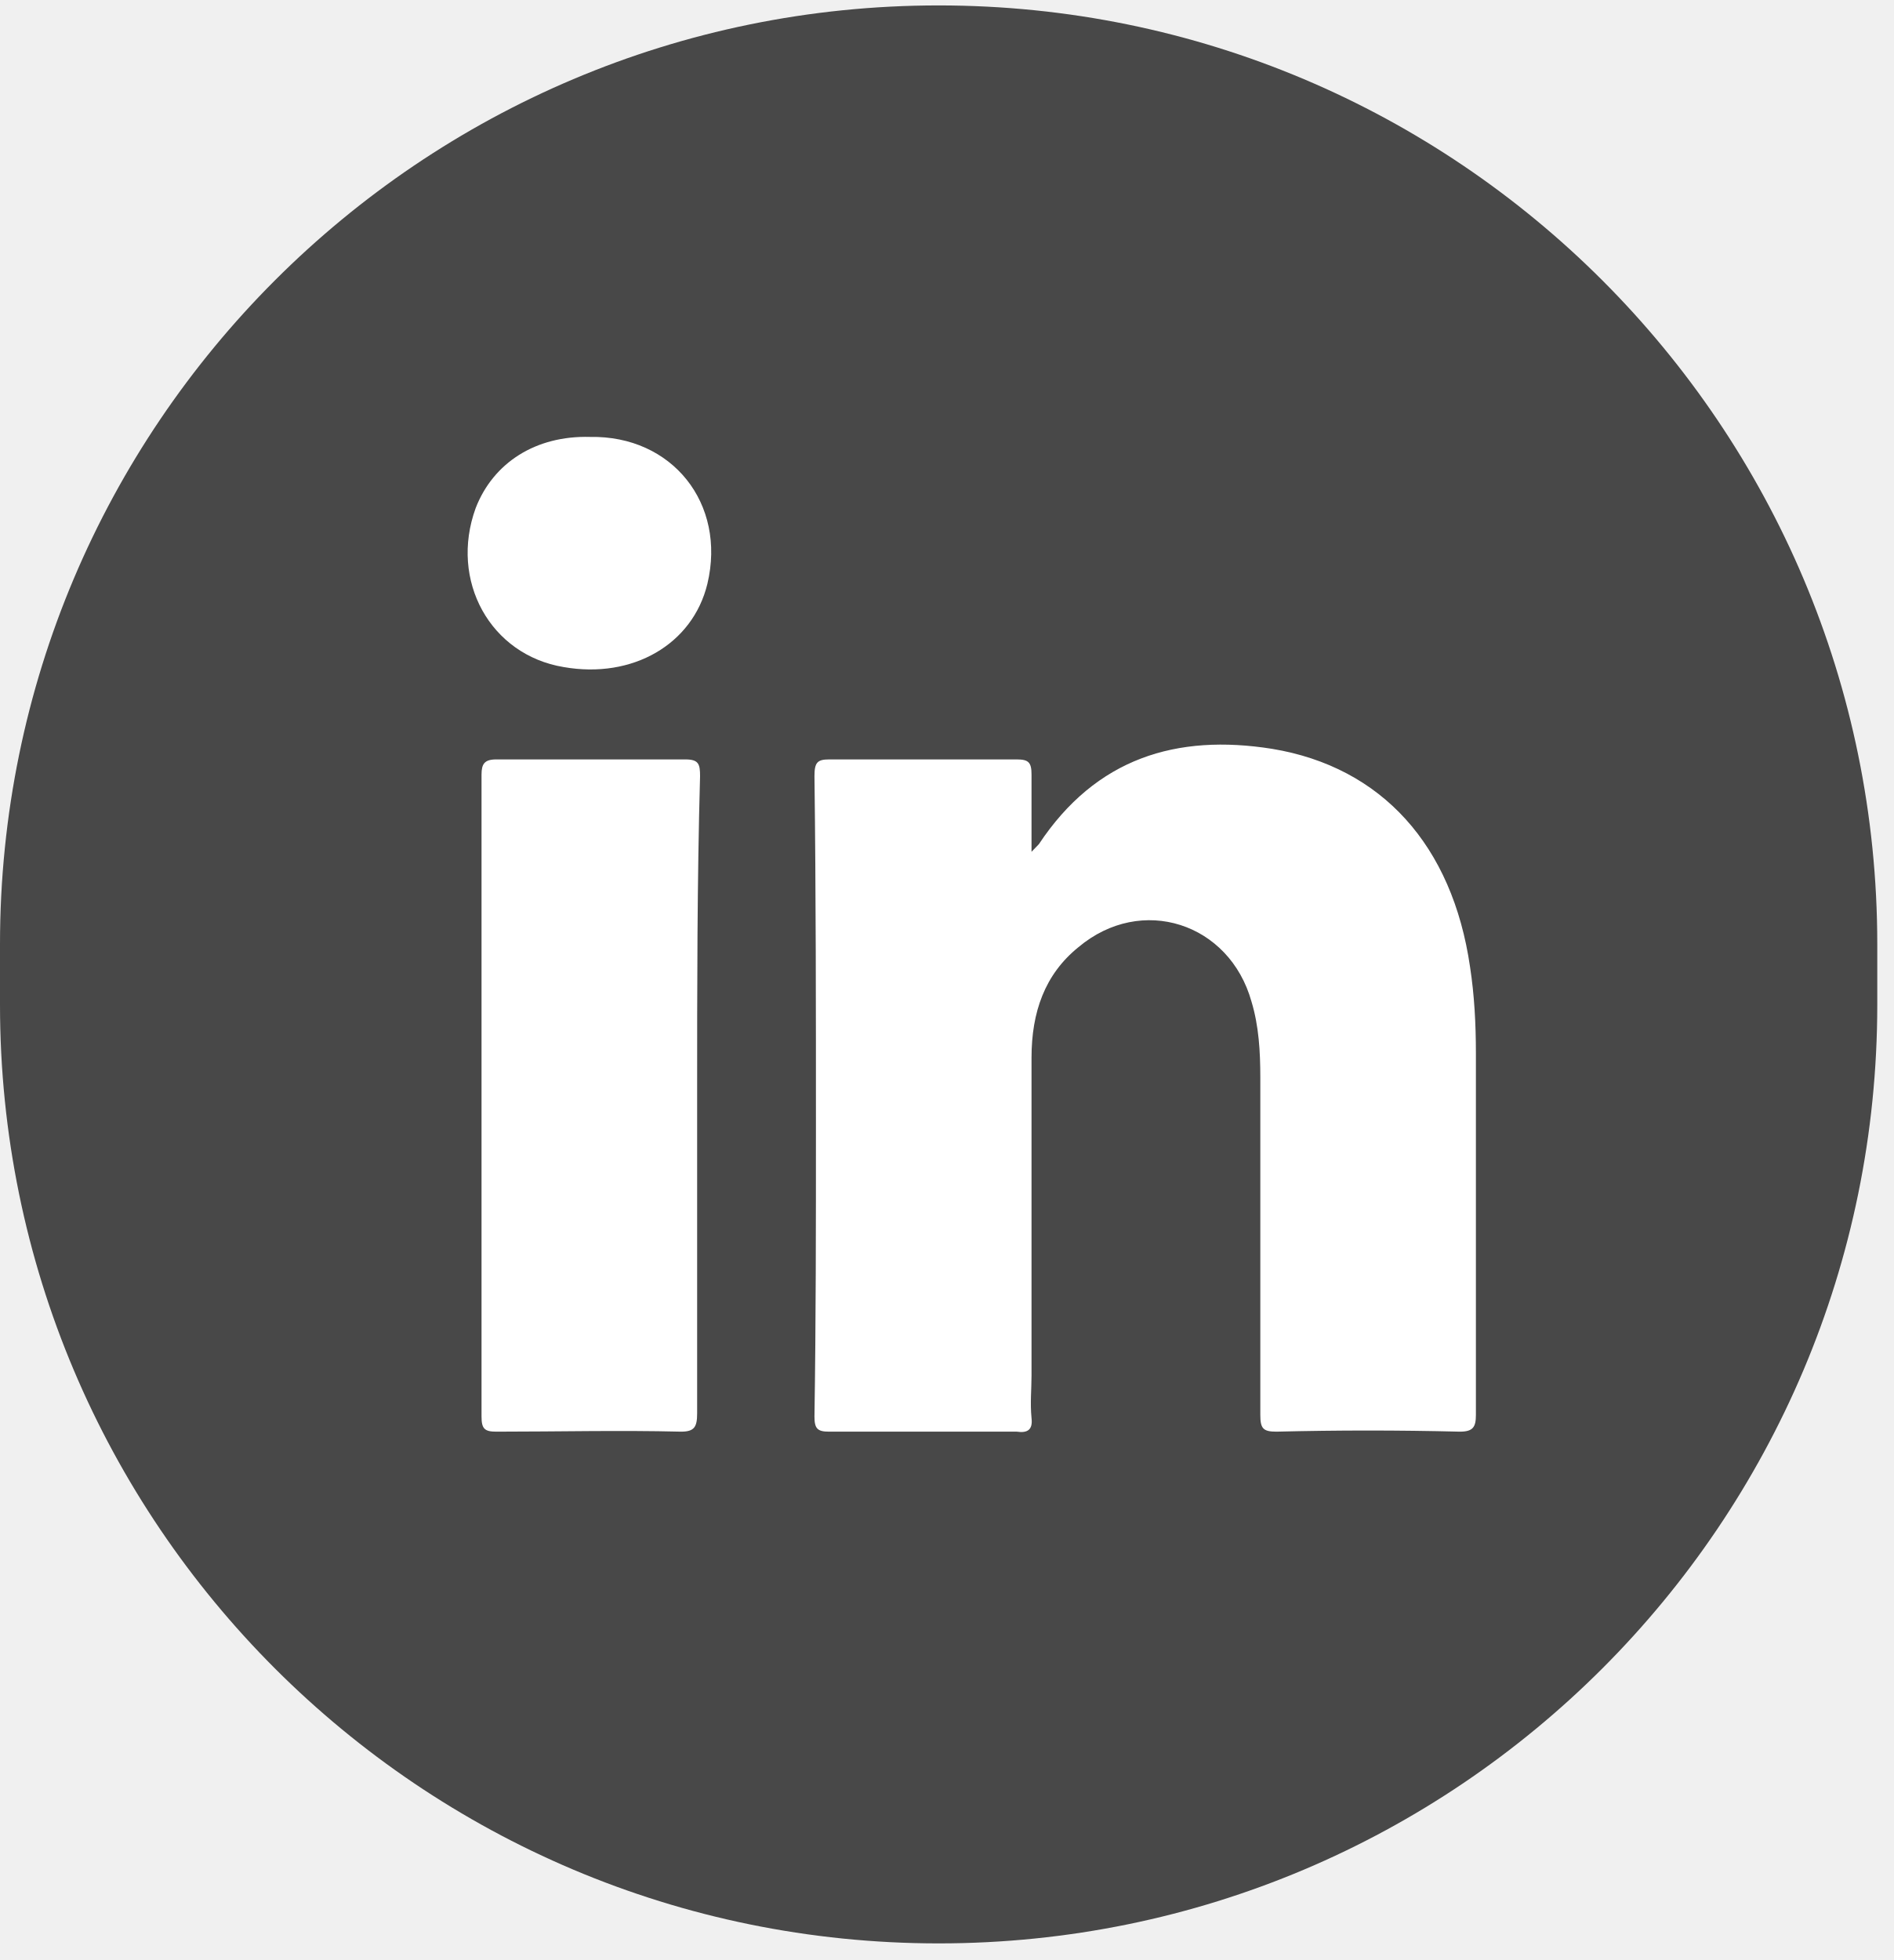
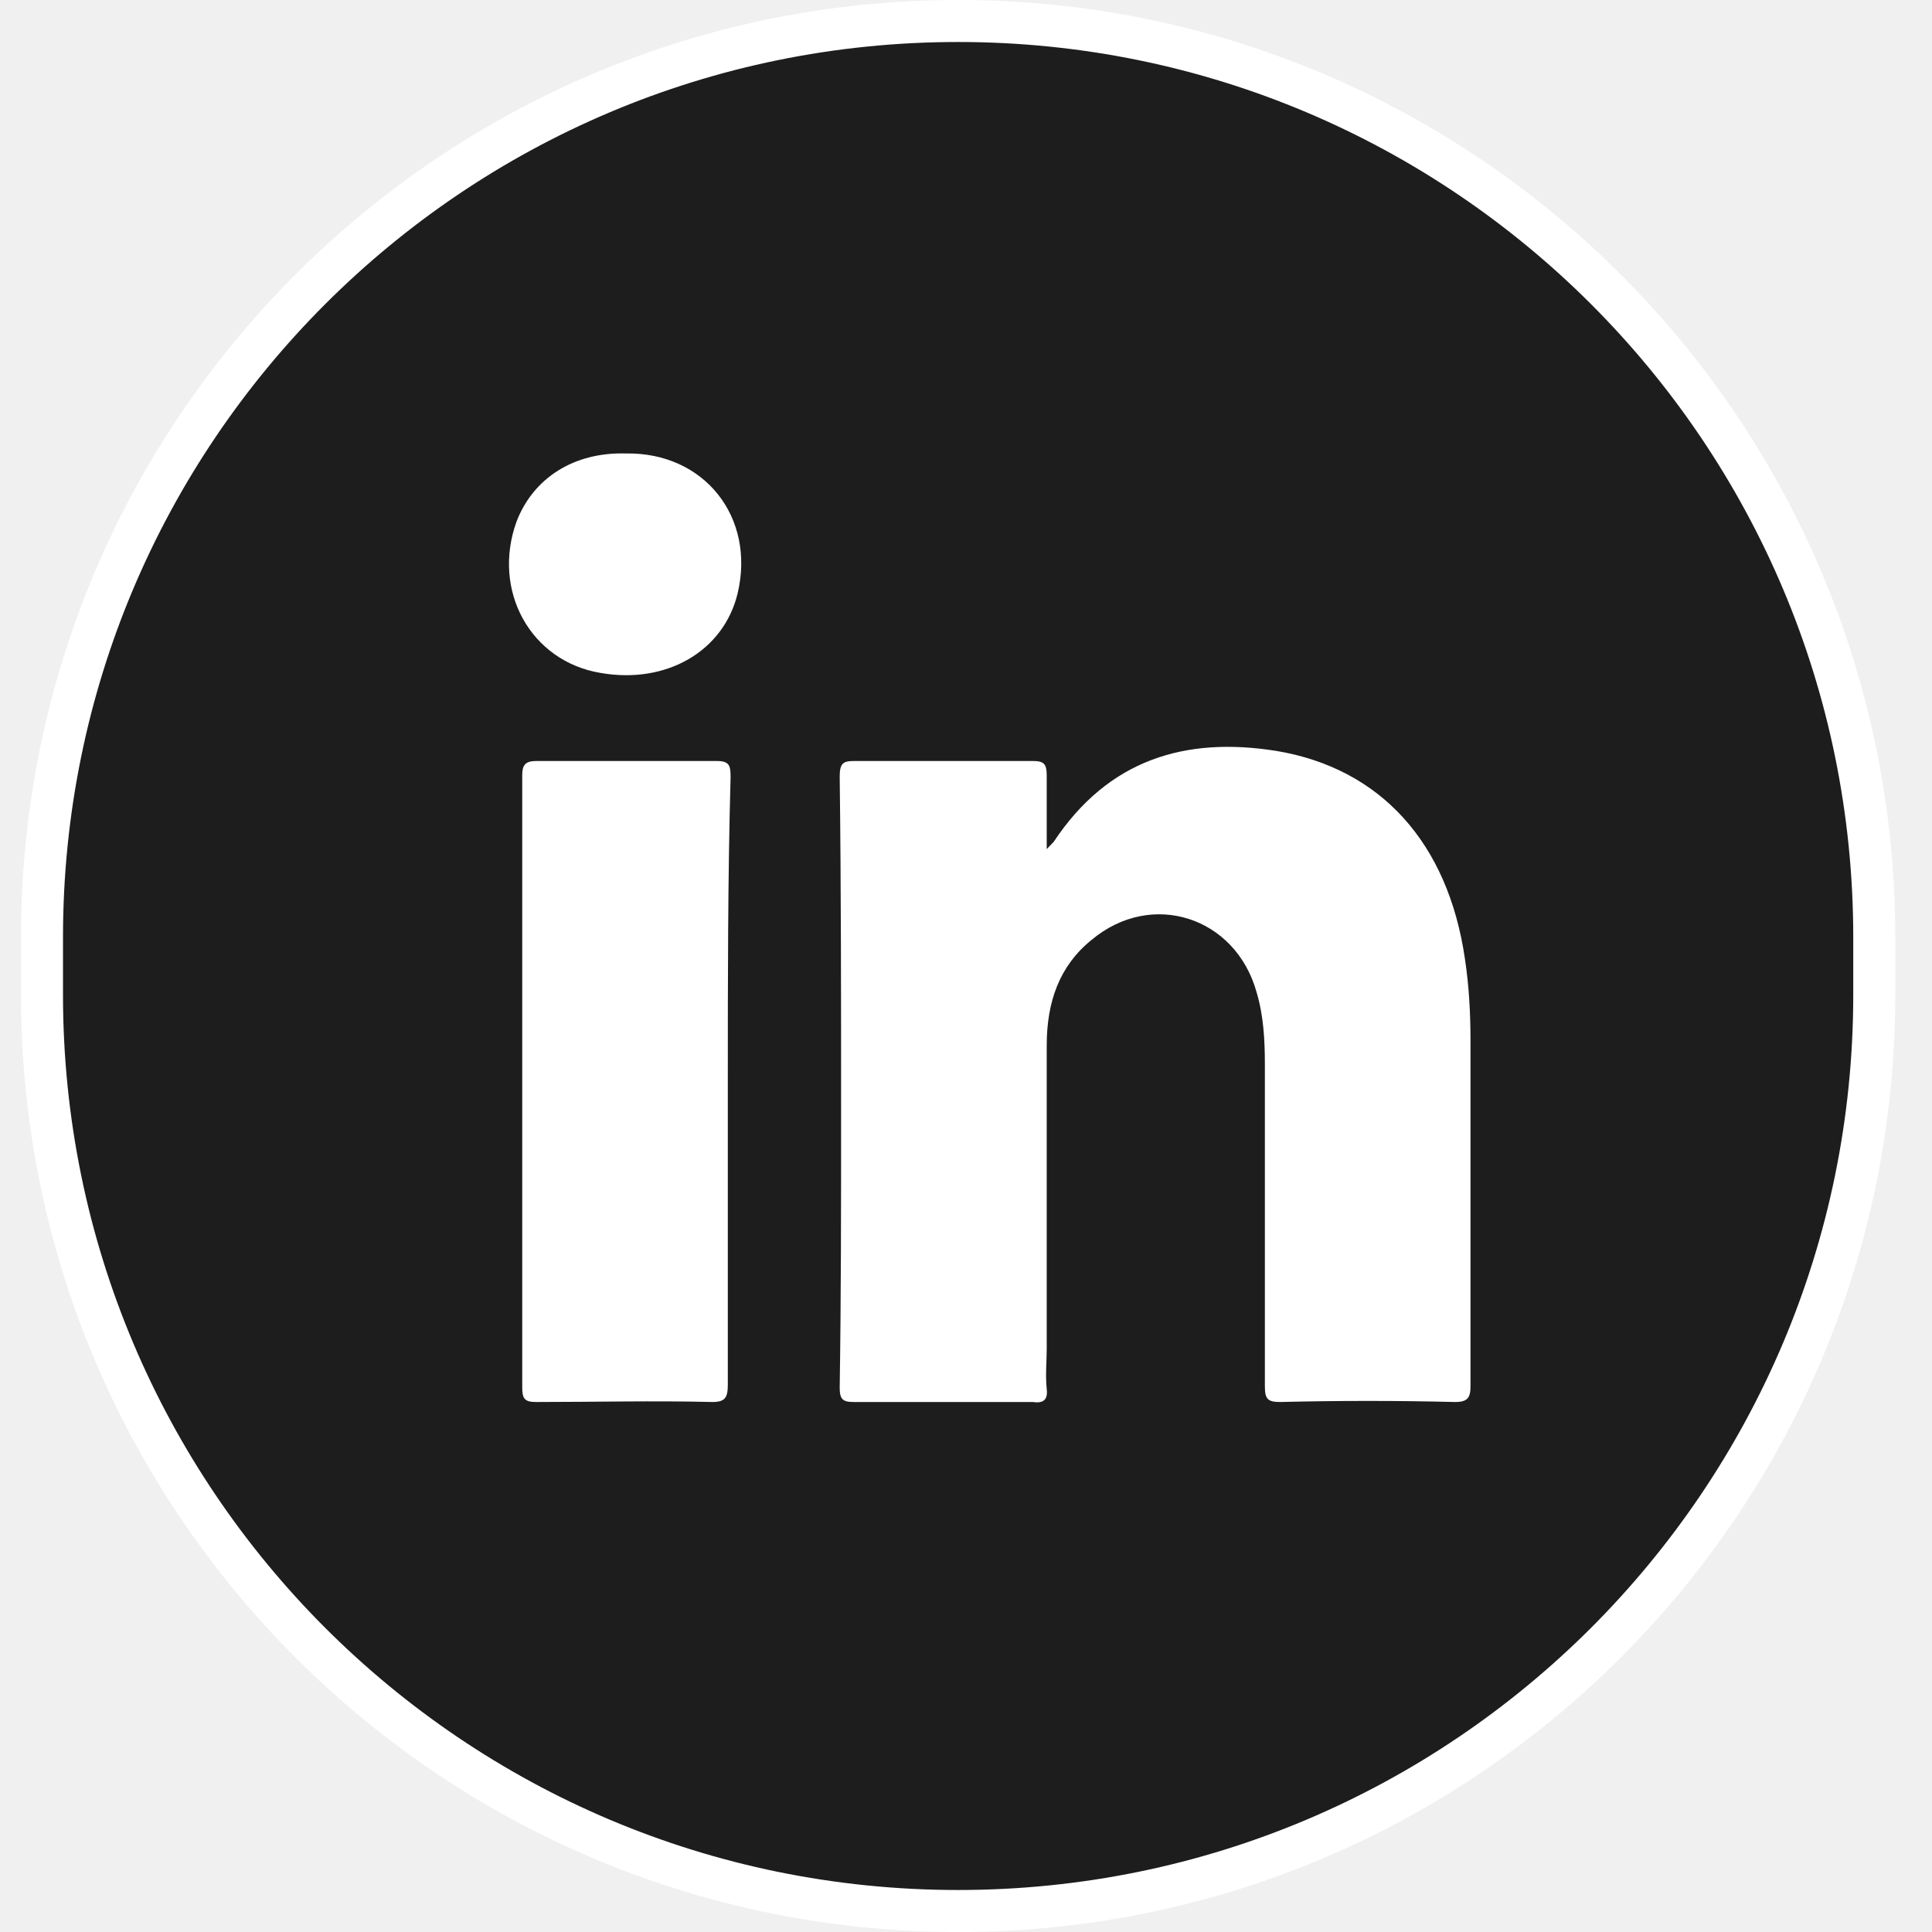
- <svg xmlns="http://www.w3.org/2000/svg" width="86" height="89" viewBox="0 0 86 89" fill="none">
-   <rect y="0.246" width="85.25" height="88" rx="42.625" fill="#484848" />
-   <path d="M66.291 65.009C63.493 64.94 60.763 64.94 57.966 65.009C57.366 65.009 57.233 64.871 57.233 64.253C57.233 59.165 57.233 54.009 57.233 48.921C57.233 47.753 57.166 46.584 56.833 45.484C55.834 41.909 51.838 40.603 48.974 43.009C47.443 44.246 46.843 45.965 46.843 48.028C46.843 52.84 46.843 57.653 46.843 62.465C46.843 63.084 46.776 63.703 46.843 64.39C46.91 64.94 46.643 65.078 46.177 65.009C43.313 65.009 40.516 65.009 37.652 65.009C37.119 65.009 36.986 64.871 36.986 64.321C37.053 59.99 37.053 55.659 37.053 51.259C37.053 45.896 37.053 40.534 36.986 35.24C36.986 34.621 37.119 34.484 37.652 34.484C40.516 34.484 43.313 34.484 46.177 34.484C46.71 34.484 46.843 34.621 46.843 35.171C46.843 36.271 46.843 37.371 46.843 38.678C47.043 38.471 47.109 38.403 47.176 38.334C49.774 34.415 53.437 33.315 57.766 34.003C62.761 34.828 65.958 38.403 66.757 43.903C66.957 45.209 67.023 46.515 67.023 47.821C67.023 53.321 67.023 58.753 67.023 64.253C67.023 64.803 66.89 65.009 66.291 65.009Z" fill="white" />
-   <path d="M31.658 49.746C31.658 54.559 31.658 59.371 31.658 64.184C31.658 64.802 31.525 65.009 30.925 65.009C28.128 64.94 25.331 65.009 22.533 65.009C22.001 65.009 21.867 64.871 21.867 64.321C21.867 54.627 21.867 44.865 21.867 35.171C21.867 34.69 22.001 34.484 22.533 34.484C25.397 34.484 28.261 34.484 31.125 34.484C31.724 34.484 31.791 34.69 31.791 35.24C31.658 40.053 31.658 44.865 31.658 49.746Z" fill="white" />
-   <path d="M32.124 26.509C31.458 29.259 28.727 30.84 25.597 30.29C22.267 29.74 20.402 26.371 21.601 23.071C22.4 21.009 24.332 19.771 26.796 19.84C30.526 19.771 32.99 22.865 32.124 26.509Z" fill="white" />
+ <svg xmlns="http://www.w3.org/2000/svg" width="46" height="46" viewBox="0 0 46 46" fill="none">
+   <rect x="1" y="0.5" width="43.625" height="45" rx="21.812" fill="#1D1D1D" stroke="white" />
+   <path d="M34.645 33.381C33.247 33.347 31.881 33.347 30.483 33.381C30.183 33.381 30.116 33.312 30.116 33.003C30.116 30.459 30.116 27.881 30.116 25.337C30.116 24.753 30.083 24.169 29.917 23.619C29.417 21.831 27.419 21.178 25.987 22.381C25.221 23 24.922 23.859 24.922 24.891C24.922 27.297 24.922 29.703 24.922 32.109C24.922 32.419 24.888 32.728 24.922 33.072C24.955 33.347 24.822 33.416 24.589 33.381C23.157 33.381 21.758 33.381 20.326 33.381C20.06 33.381 19.993 33.312 19.993 33.038C20.026 30.872 20.026 28.706 20.026 26.506C20.026 23.825 20.026 21.144 19.993 18.497C19.993 18.188 20.06 18.119 20.326 18.119C21.758 18.119 23.157 18.119 24.589 18.119C24.855 18.119 24.922 18.188 24.922 18.462C24.922 19.012 24.922 19.562 24.922 20.216C25.021 20.113 25.055 20.078 25.088 20.044C26.387 18.084 28.218 17.534 30.383 17.878C32.88 18.291 34.479 20.078 34.879 22.828C34.978 23.481 35.012 24.134 35.012 24.788C35.012 27.538 35.012 30.253 35.012 33.003C35.012 33.278 34.945 33.381 34.645 33.381Z" fill="white" />
+   <path d="M17.329 25.75C17.329 28.156 17.329 30.562 17.329 32.969C17.329 33.278 17.262 33.381 16.963 33.381C15.564 33.347 14.165 33.381 12.767 33.381C12.5 33.381 12.434 33.312 12.434 33.038C12.434 28.191 12.434 23.309 12.434 18.462C12.434 18.222 12.5 18.119 12.767 18.119C14.199 18.119 15.631 18.119 17.062 18.119C17.362 18.119 17.395 18.222 17.395 18.497C17.329 20.903 17.329 23.309 17.329 25.75Z" fill="white" />
+   <path d="M17.562 14.131C17.229 15.506 15.864 16.297 14.299 16.022C12.634 15.747 11.701 14.062 12.301 12.412C12.7 11.381 13.666 10.762 14.898 10.797C16.763 10.762 17.995 12.309 17.562 14.131Z" fill="white" />
</svg>
